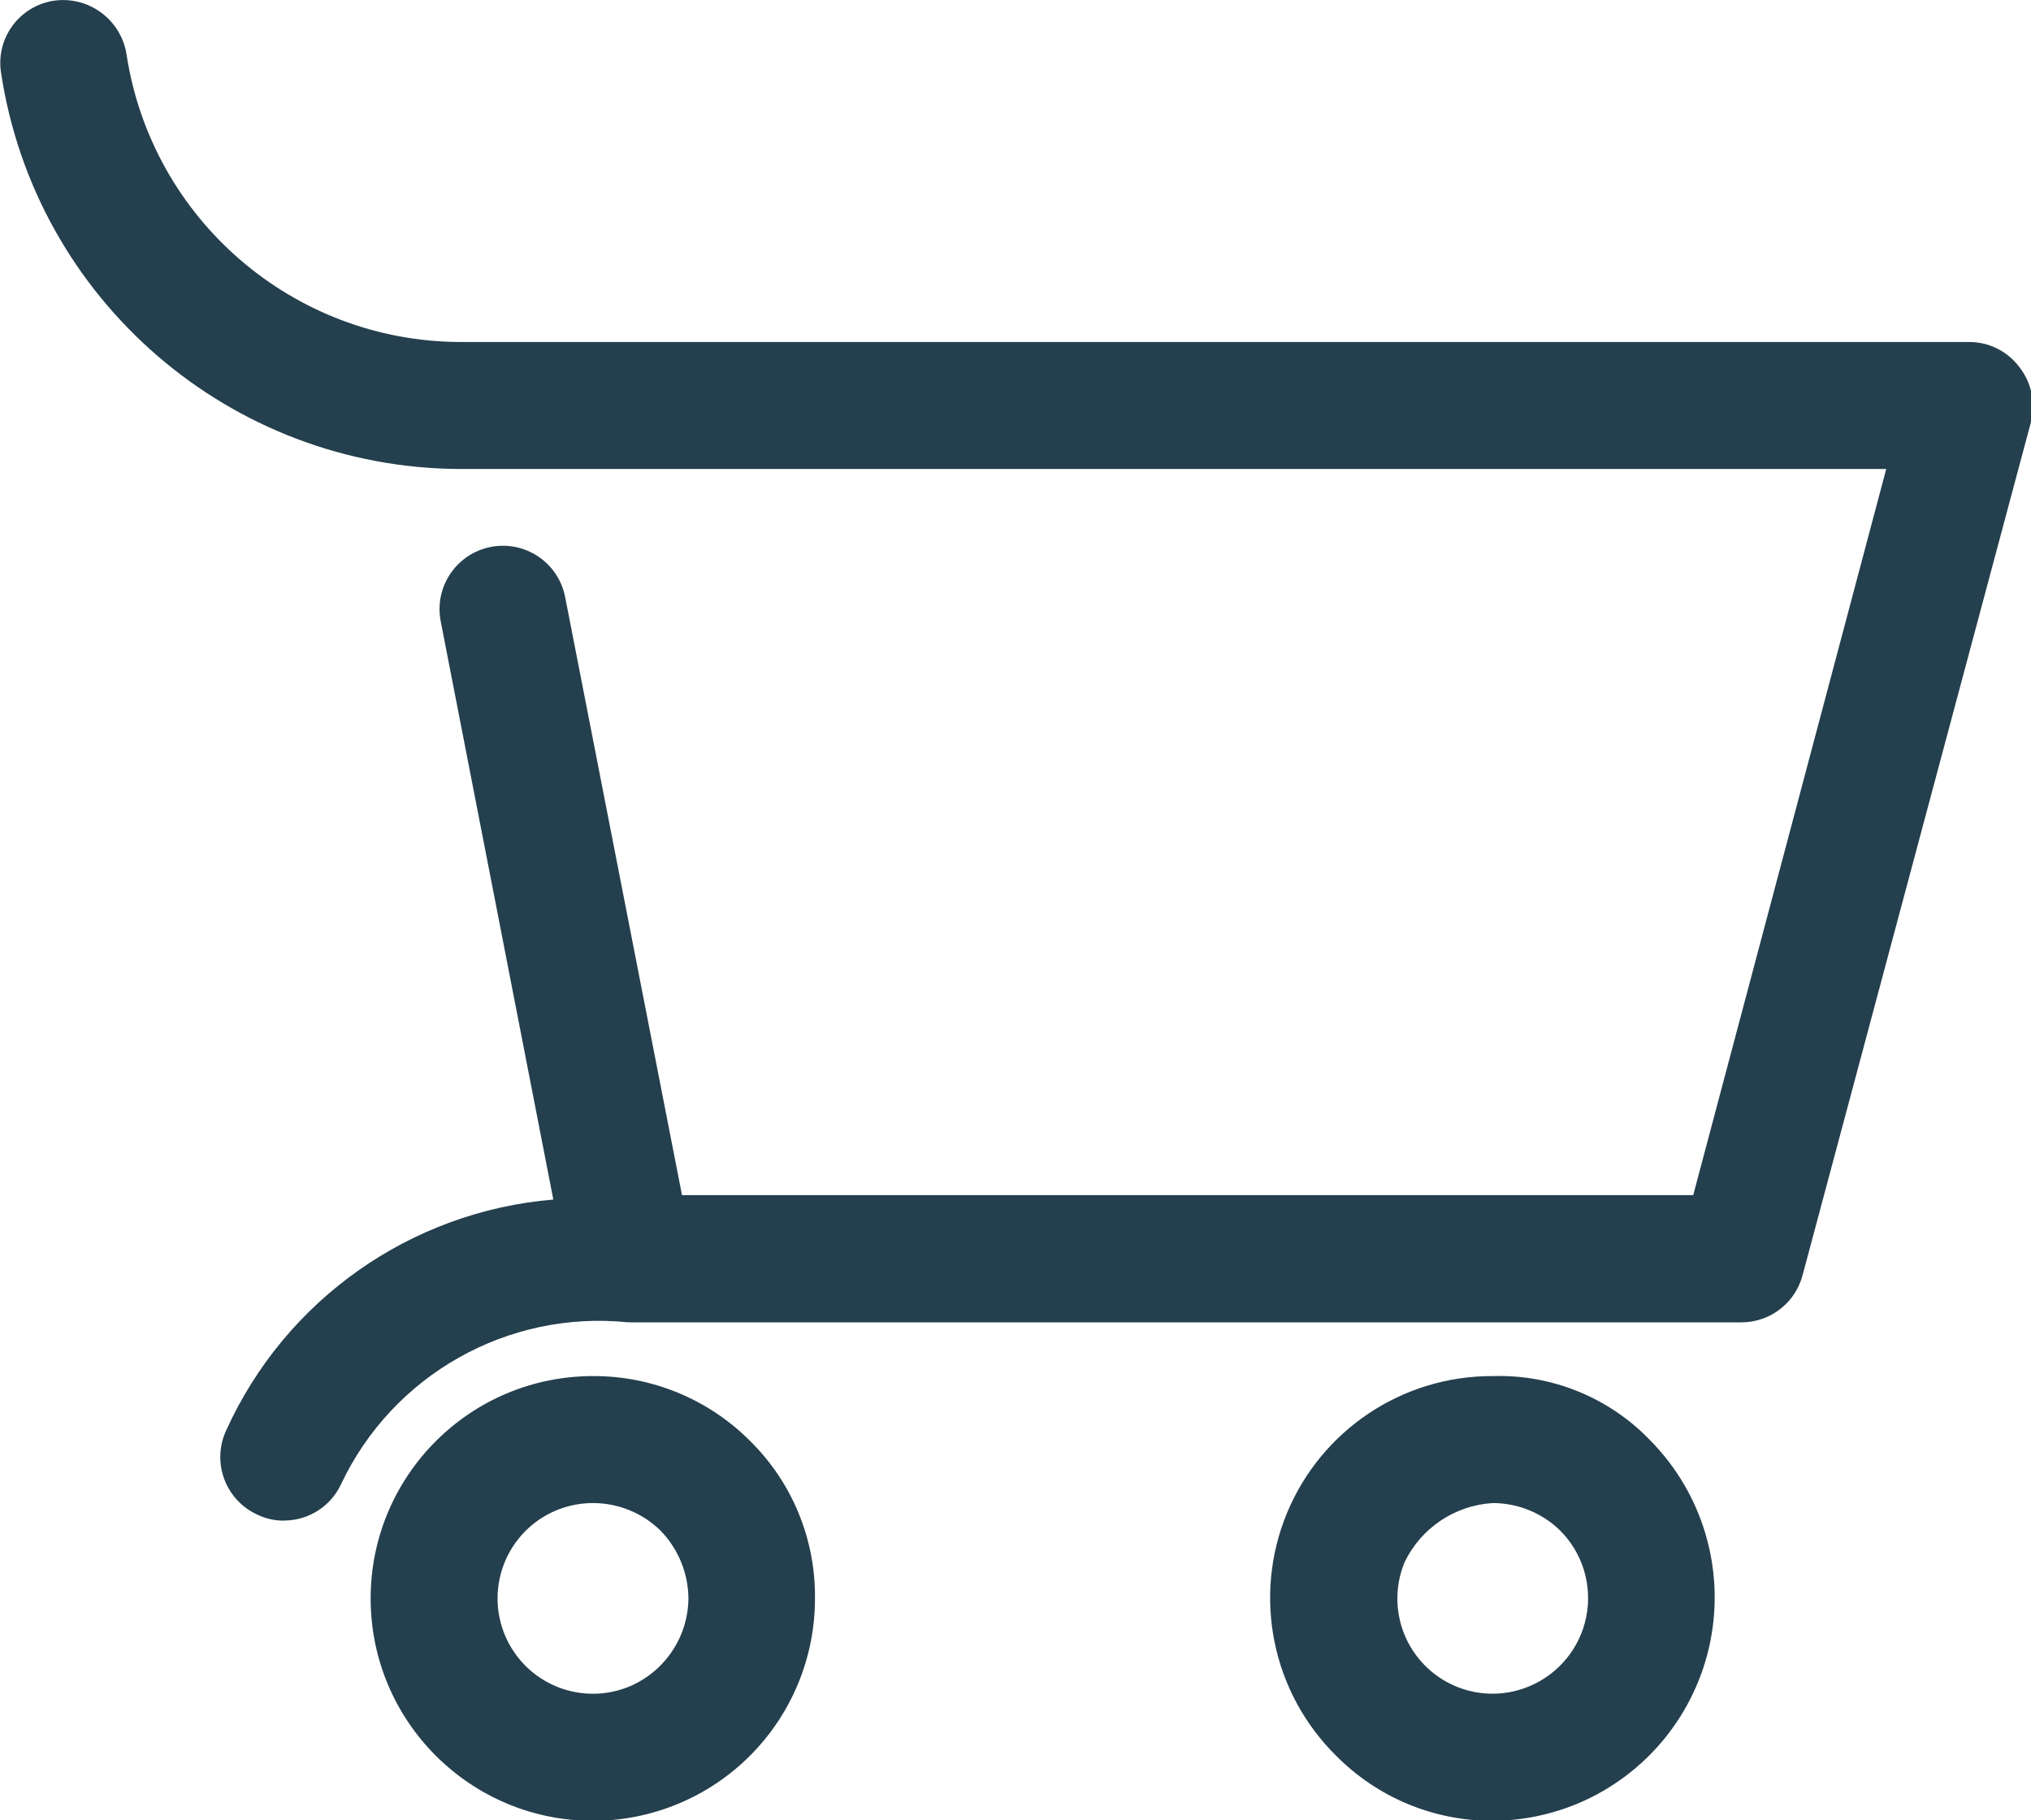
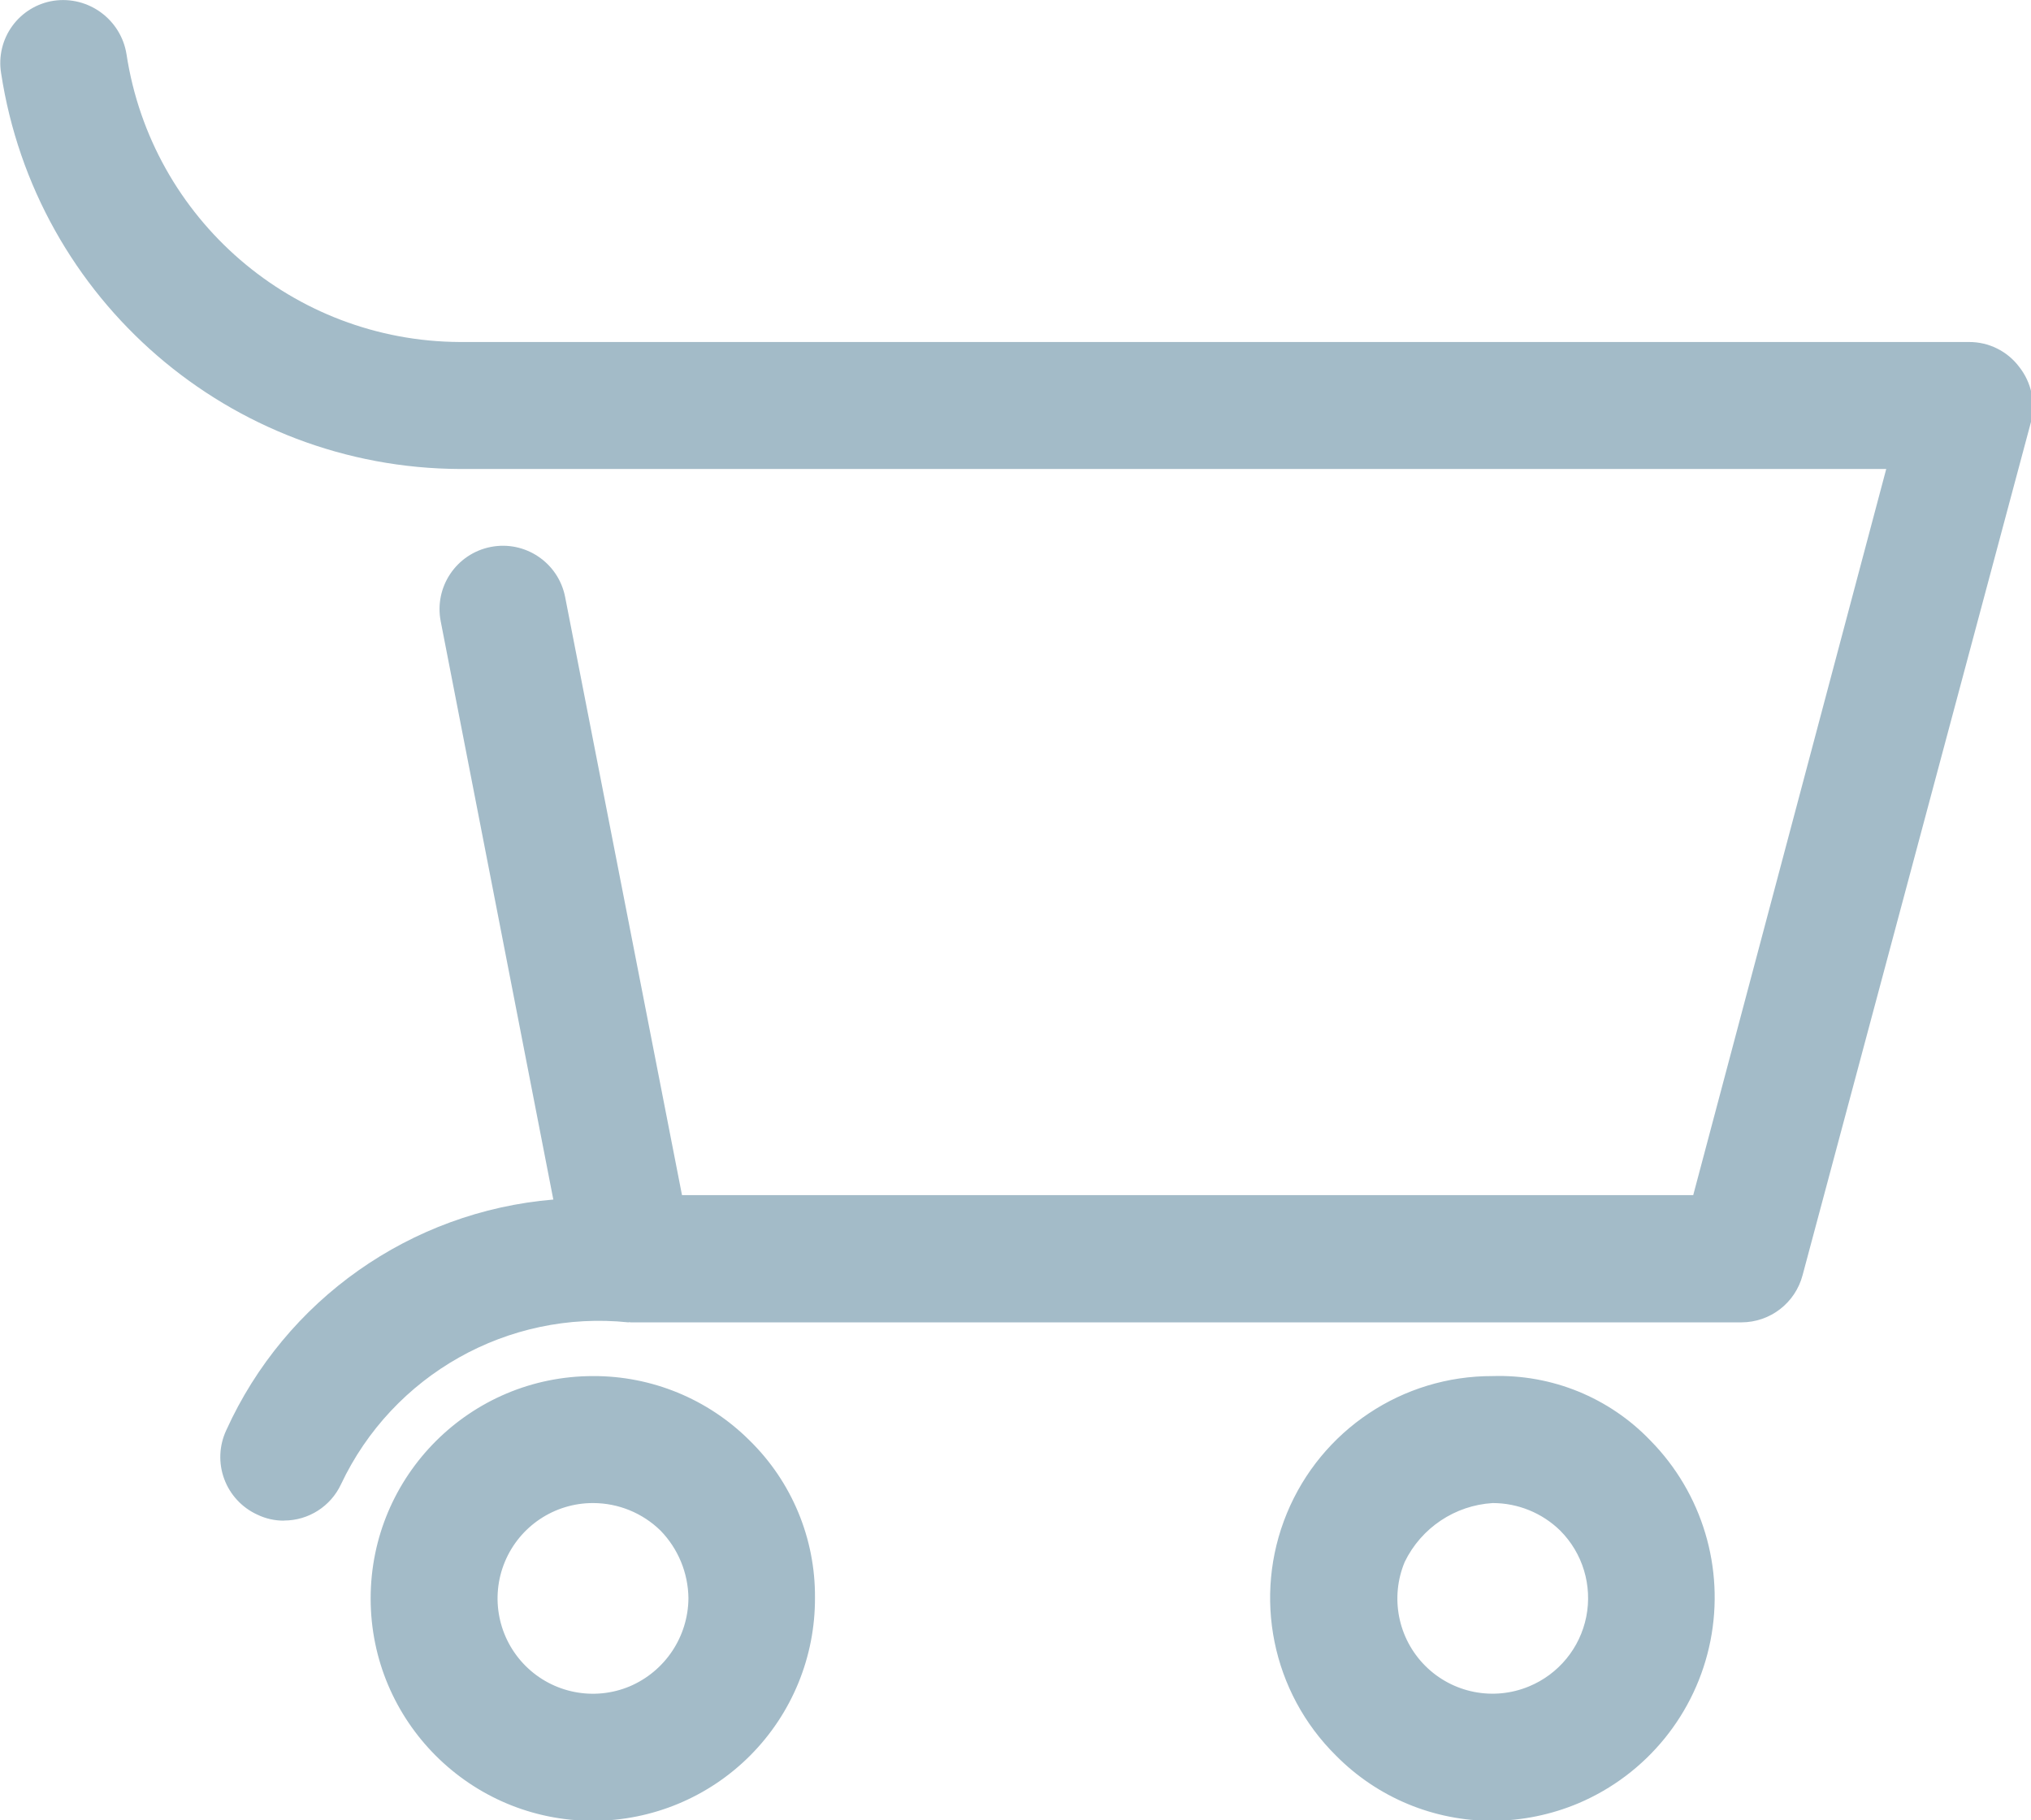
<svg xmlns="http://www.w3.org/2000/svg" width="18.94" height="16.969" viewBox="0 0 18.94 16.969">
-   <defs>
-     <style>
-       .cls-1 {
-         fill: #243f4d;
-         fill-rule: evenodd;
-       }
-     </style>
-   </defs>
-   <path class="cls-1" d="M1721.53,85.978a2.073,2.073,0,1,1,0-4.147h0a2.056,2.056,0,0,1,1.46.6,2.03,2.03,0,0,1,.61,1.466A2.071,2.071,0,0,1,1721.53,85.978Zm0-2.963h0a0.889,0.889,0,1,0,.34,1.71,0.9,0.9,0,0,0,.55-0.824,0.92,0.92,0,0,0-.26-0.629A0.9,0.9,0,0,0,1721.53,83.015Zm8.39,2.963a2.045,2.045,0,0,1-1.46-.607,2.068,2.068,0,0,1,1.46-3.54h0a1.953,1.953,0,0,1,1.47.6,2.085,2.085,0,0,1-.67,3.383A2.093,2.093,0,0,1,1729.92,85.978Zm0-2.963h0a0.978,0.978,0,0,0-.82.548,0.887,0.887,0,0,0,1.16,1.161,0.891,0.891,0,0,0,.29-1.452A0.9,0.9,0,0,0,1729.92,83.015Zm-11.27.164a0.562,0.562,0,0,1-.25-0.056,0.59,0.59,0,0,1-.29-0.787,3.686,3.686,0,0,1,3.05-2.151l-1.05-5.391a0.591,0.591,0,1,1,1.16-.228l1.09,5.578h9.43l1.8-6.771h-13.3a4.346,4.346,0,0,1-4.28-3.693,0.587,0.587,0,0,1,.49-0.673,0.6,0.6,0,0,1,.68.5,3.159,3.159,0,0,0,3.11,2.682h14.07a0.582,0.582,0,0,1,.47.232,0.594,0.594,0,0,1,.11.513l-2.13,7.956a0.59,0.59,0,0,1-.57.44h-10.36a0.03,0.03,0,0,0-.02,0,2.66,2.66,0,0,0-2.68,1.51A0.586,0.586,0,0,1,1718.65,83.178Z" transform="translate(-1716 -69)" />
+   <path fill="#a3bbc8" d="M1721.53,85.978a2.073,2.073,0,1,1,0-4.147h0a2.056,2.056,0,0,1,1.46.6,2.03,2.03,0,0,1,.61,1.466A2.071,2.071,0,0,1,1721.53,85.978Zm0-2.963h0a0.889,0.889,0,1,0,.34,1.71,0.9,0.9,0,0,0,.55-0.824,0.92,0.92,0,0,0-.26-0.629A0.9,0.9,0,0,0,1721.53,83.015Zm8.39,2.963a2.045,2.045,0,0,1-1.46-.607,2.068,2.068,0,0,1,1.46-3.54h0a1.953,1.953,0,0,1,1.47.6,2.085,2.085,0,0,1-.67,3.383A2.093,2.093,0,0,1,1729.92,85.978Zm0-2.963h0a0.978,0.978,0,0,0-.82.548,0.887,0.887,0,0,0,1.16,1.161,0.891,0.891,0,0,0,.29-1.452A0.9,0.9,0,0,0,1729.92,83.015Zm-11.27.164a0.562,0.562,0,0,1-.25-0.056,0.59,0.59,0,0,1-.29-0.787,3.686,3.686,0,0,1,3.05-2.151l-1.05-5.391a0.591,0.591,0,1,1,1.16-.228l1.09,5.578h9.43l1.8-6.771h-13.3a4.346,4.346,0,0,1-4.28-3.693,0.587,0.587,0,0,1,.49-0.673,0.6,0.6,0,0,1,.68.5,3.159,3.159,0,0,0,3.11,2.682h14.07a0.582,0.582,0,0,1,.47.232,0.594,0.594,0,0,1,.11.513l-2.13,7.956a0.59,0.59,0,0,1-.57.44h-10.36a0.03,0.03,0,0,0-.02,0,2.66,2.66,0,0,0-2.68,1.51A0.586,0.586,0,0,1,1718.65,83.178Z" transform="translate(-1716 -69)" />
</svg>
